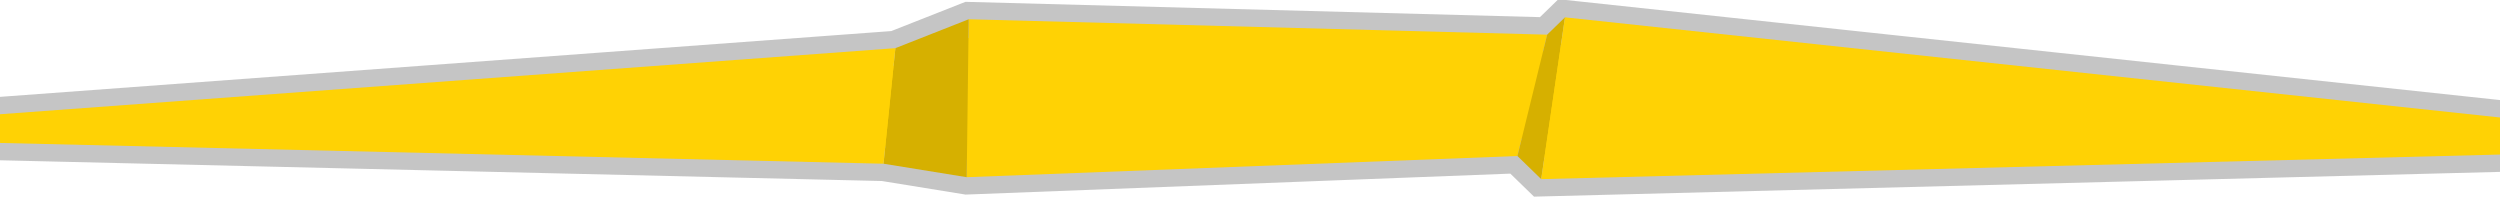
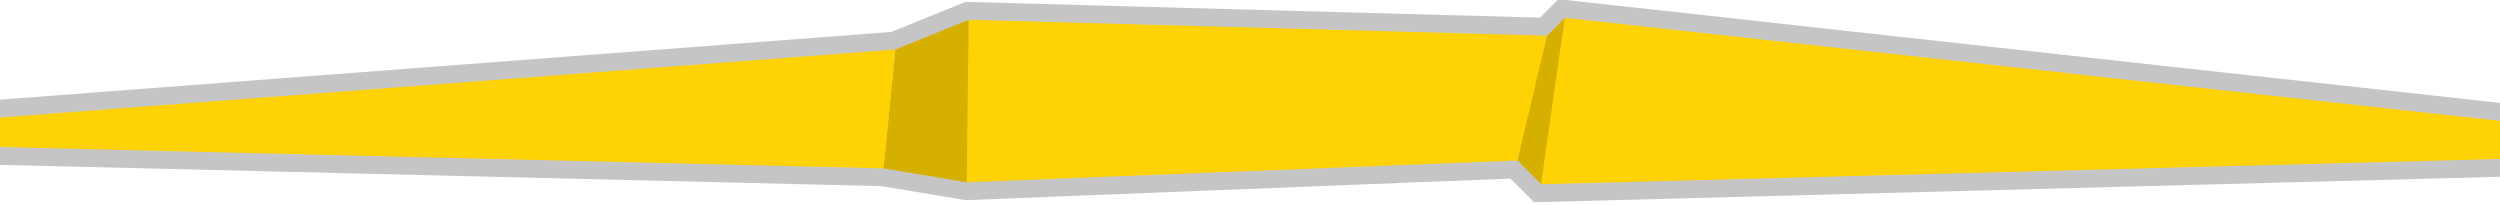
- <svg xmlns="http://www.w3.org/2000/svg" id="Layer_1" data-name="Layer 1" width="1298" height="103" viewBox="18 0 1262 103" preserveAspectRatio="none">
+ <svg xmlns="http://www.w3.org/2000/svg" viewBox="18 0 1262 103" preserveAspectRatio="none">
  <g>
    <polygon points="808 9 799 18 507 10 470 25 9 60 9 74 464 85 506 92 784 81 796 93 1289 80 1289 62 808 9" style="fill: #ffd204" />
    <polygon points="808 9 799 18 507 10 470 25 9 60 9 74 464 85 506 92 784 81 796 93 1289 80 1289 62 808 9" style="fill: none;stroke: #c5c5c5;stroke-width: 18px" />
  </g>
  <g>
    <polygon id="svg_2" data-name="svg 2" points="507 10 506 92 784 81 799 18 507 10" style="fill: #ffd204" />
    <polygon id="svg_4" data-name="svg 4" points="470 25 464 85 506 92 507 10 470 25" style="fill: #d6b000" />
    <polygon id="svg_6" data-name="svg 6" points="799 18 784 81 796 93 808 9 799 18" style="fill: #d6b000" />
    <polygon id="right" points="808 9 796 93 1289 80 1289 62 808 9" style="fill: #ffd204" />
    <polygon id="left" points="9 60 9 74 464 85 470 25 9 60" style="fill: #ffd204" />
  </g>
</svg>
